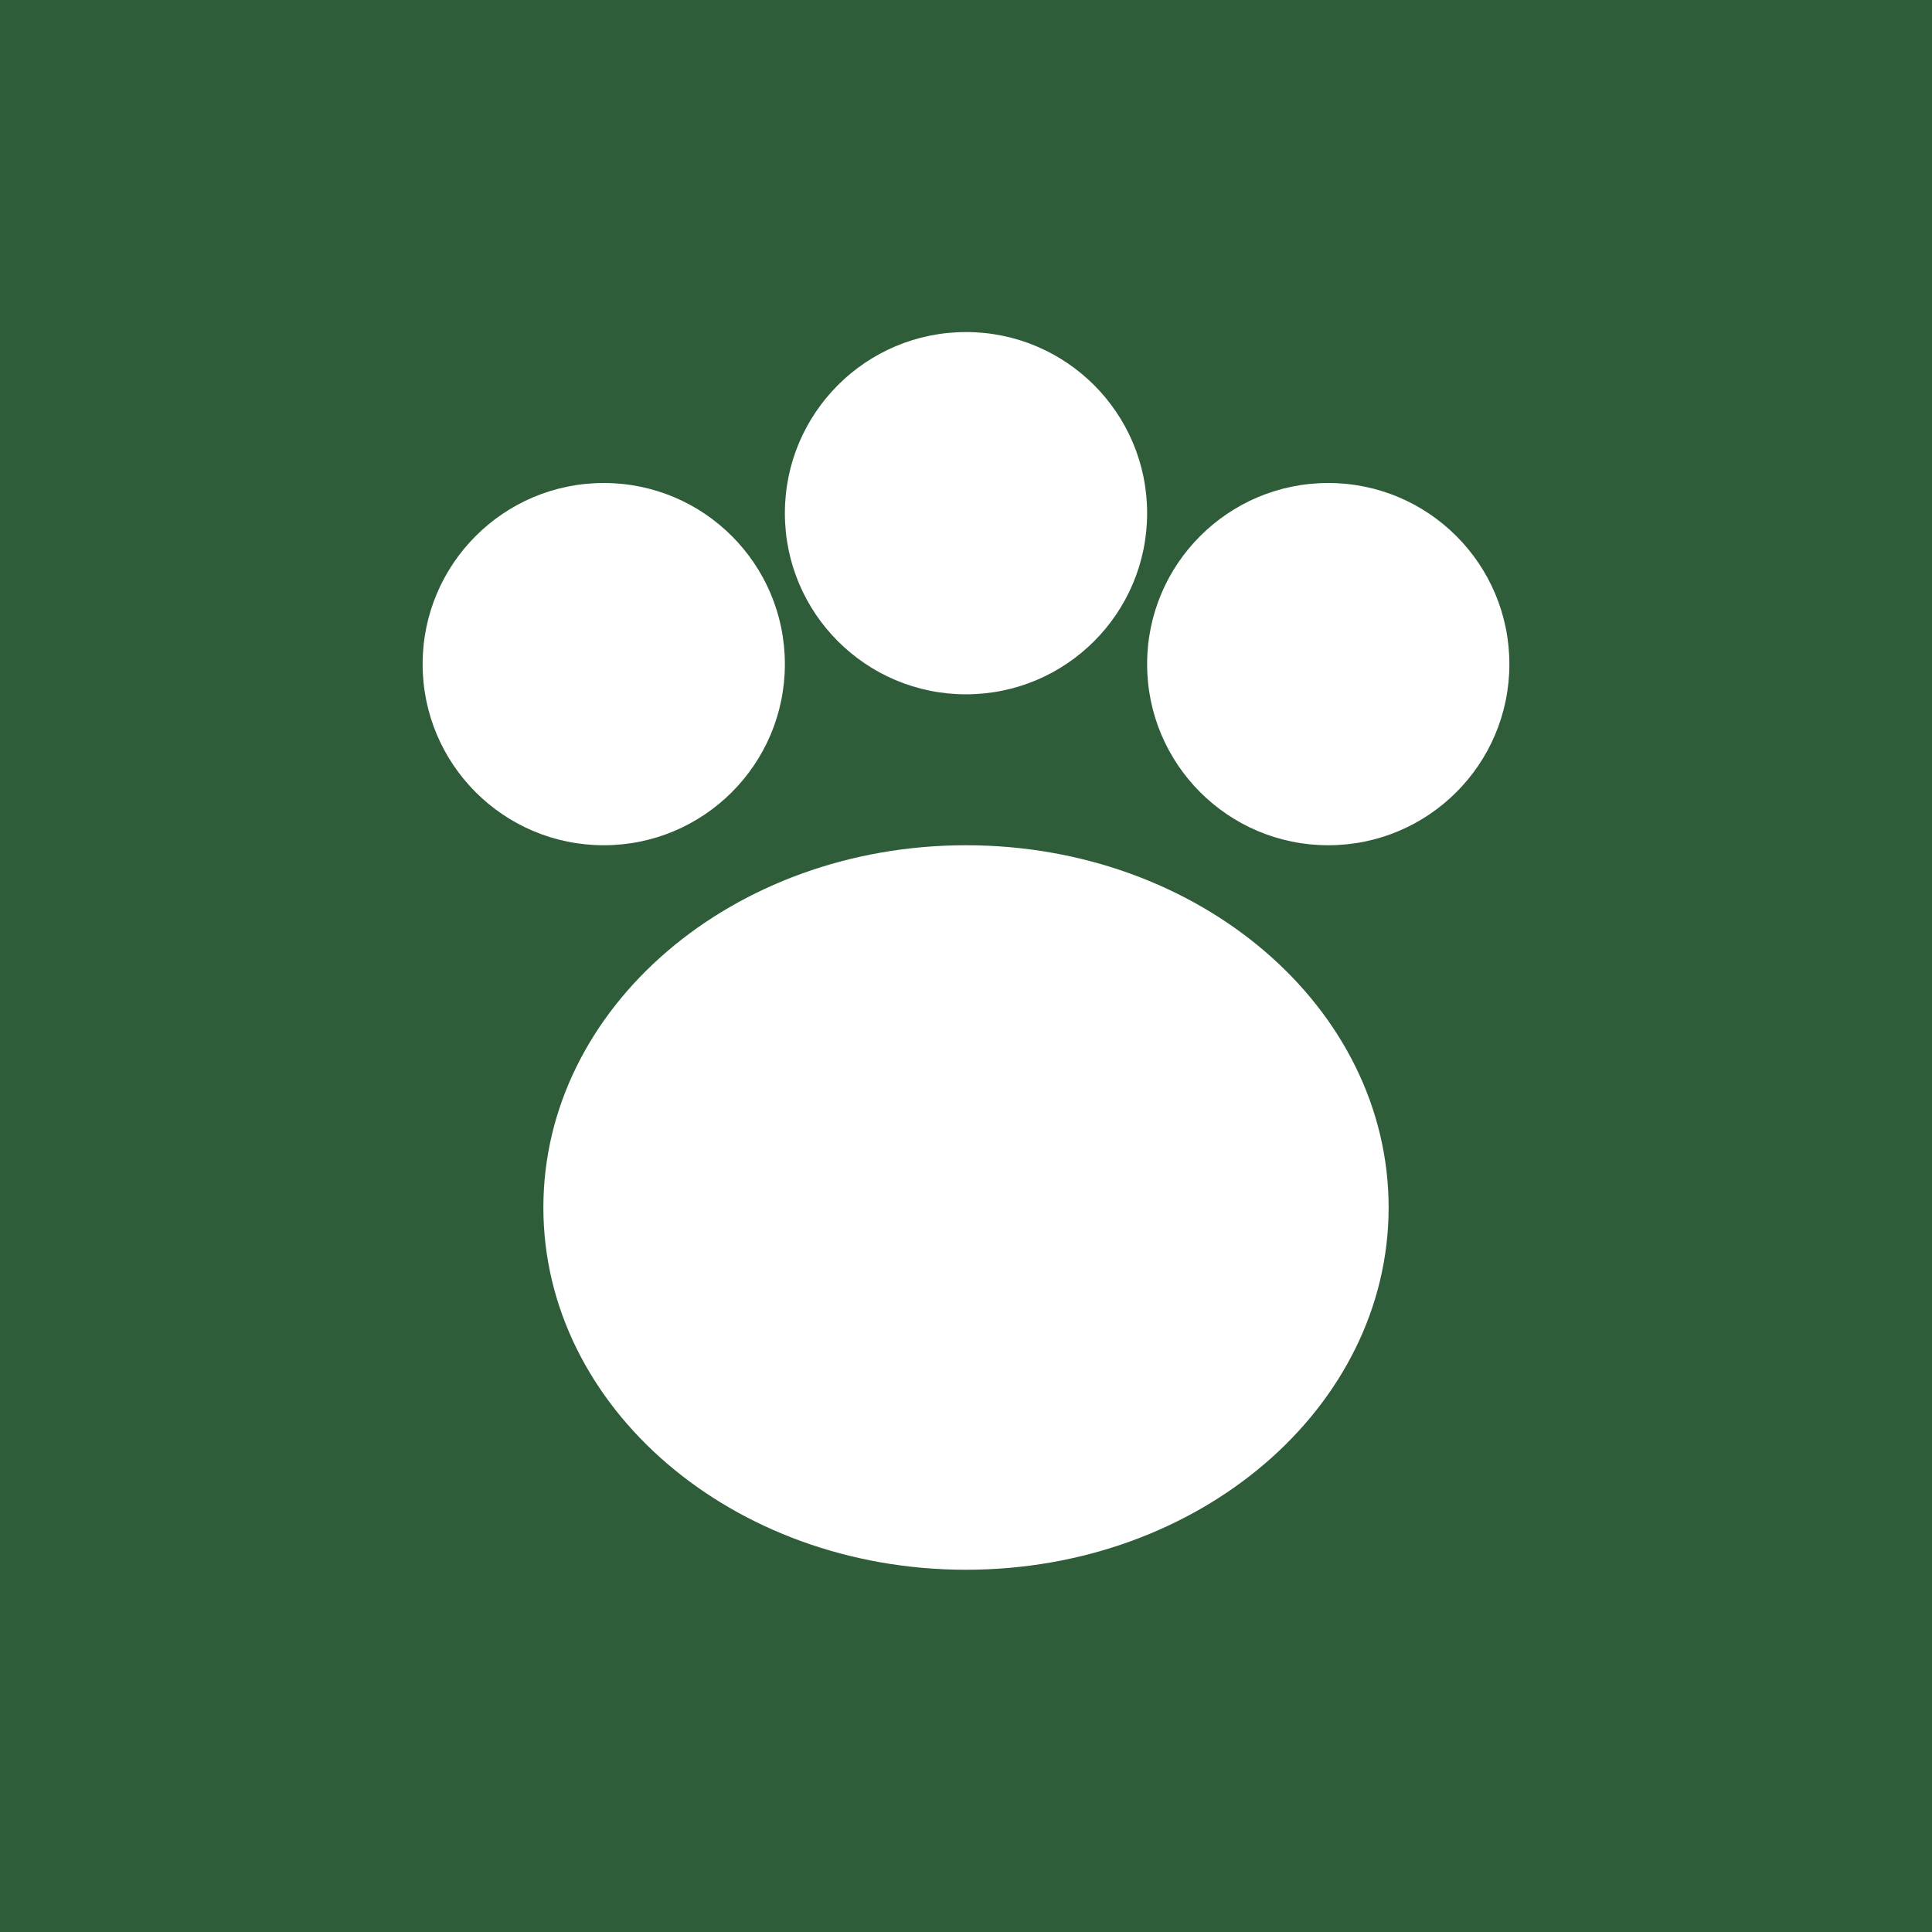
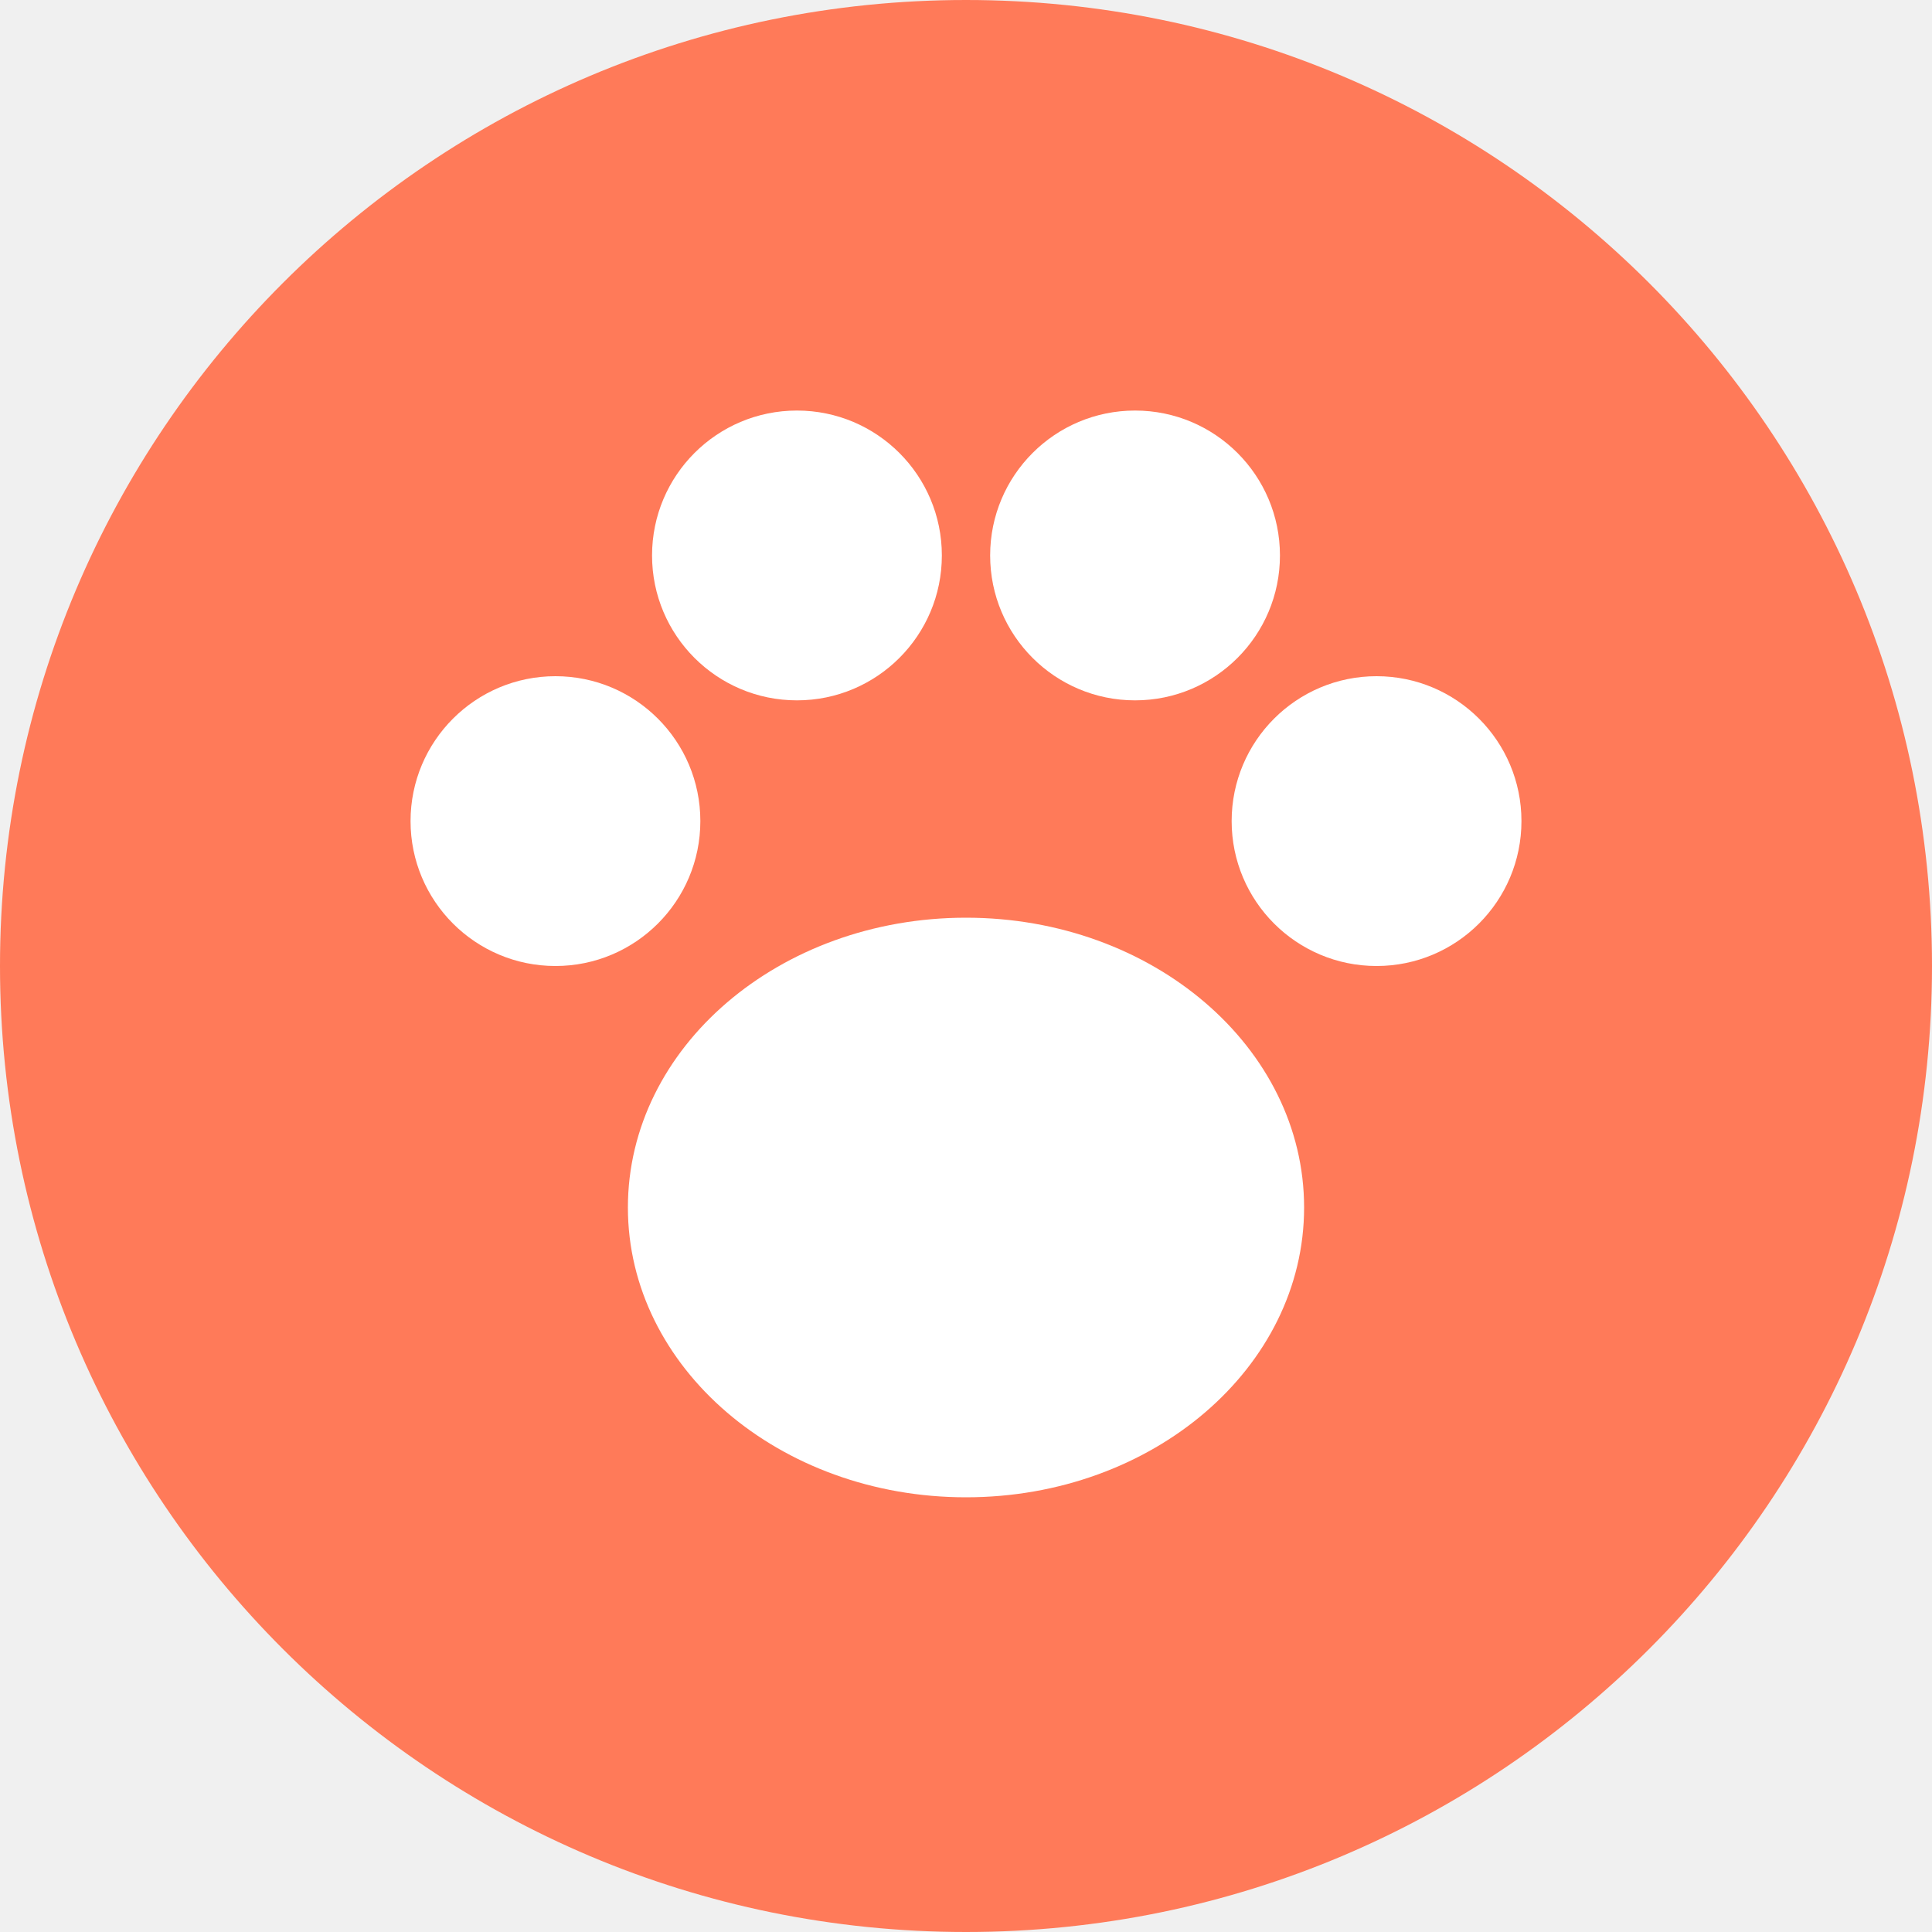
- <svg xmlns="http://www.w3.org/2000/svg" viewBox="0 0 32 32">
-   <rect width="32" height="32" fill="#2f5d3a" />
-   <circle cx="10" cy="11" r="3" fill="#fff" />
-   <circle cx="16" cy="8.5" r="3" fill="#fff" />
-   <circle cx="22" cy="11" r="3" fill="#fff" />
-   <ellipse cx="16" cy="20" rx="7" ry="6" fill="#fff" />
+ <svg xmlns="http://www.w3.org/2000/svg" viewBox="0 0 40 40" aria-hidden="true">
+   <circle cx="20" cy="20" r="20" fill="#ff7a59" />
+   <g fill="#fff">
+     <ellipse cx="20" cy="25" rx="7" ry="6" />
+     <circle cx="11.5" cy="17" r="3" />
+     <circle cx="16.5" cy="11.5" r="3" />
+     <circle cx="23.5" cy="11.5" r="3" />
+     <circle cx="28.5" cy="17" r="3" />
+   </g>
</svg>
